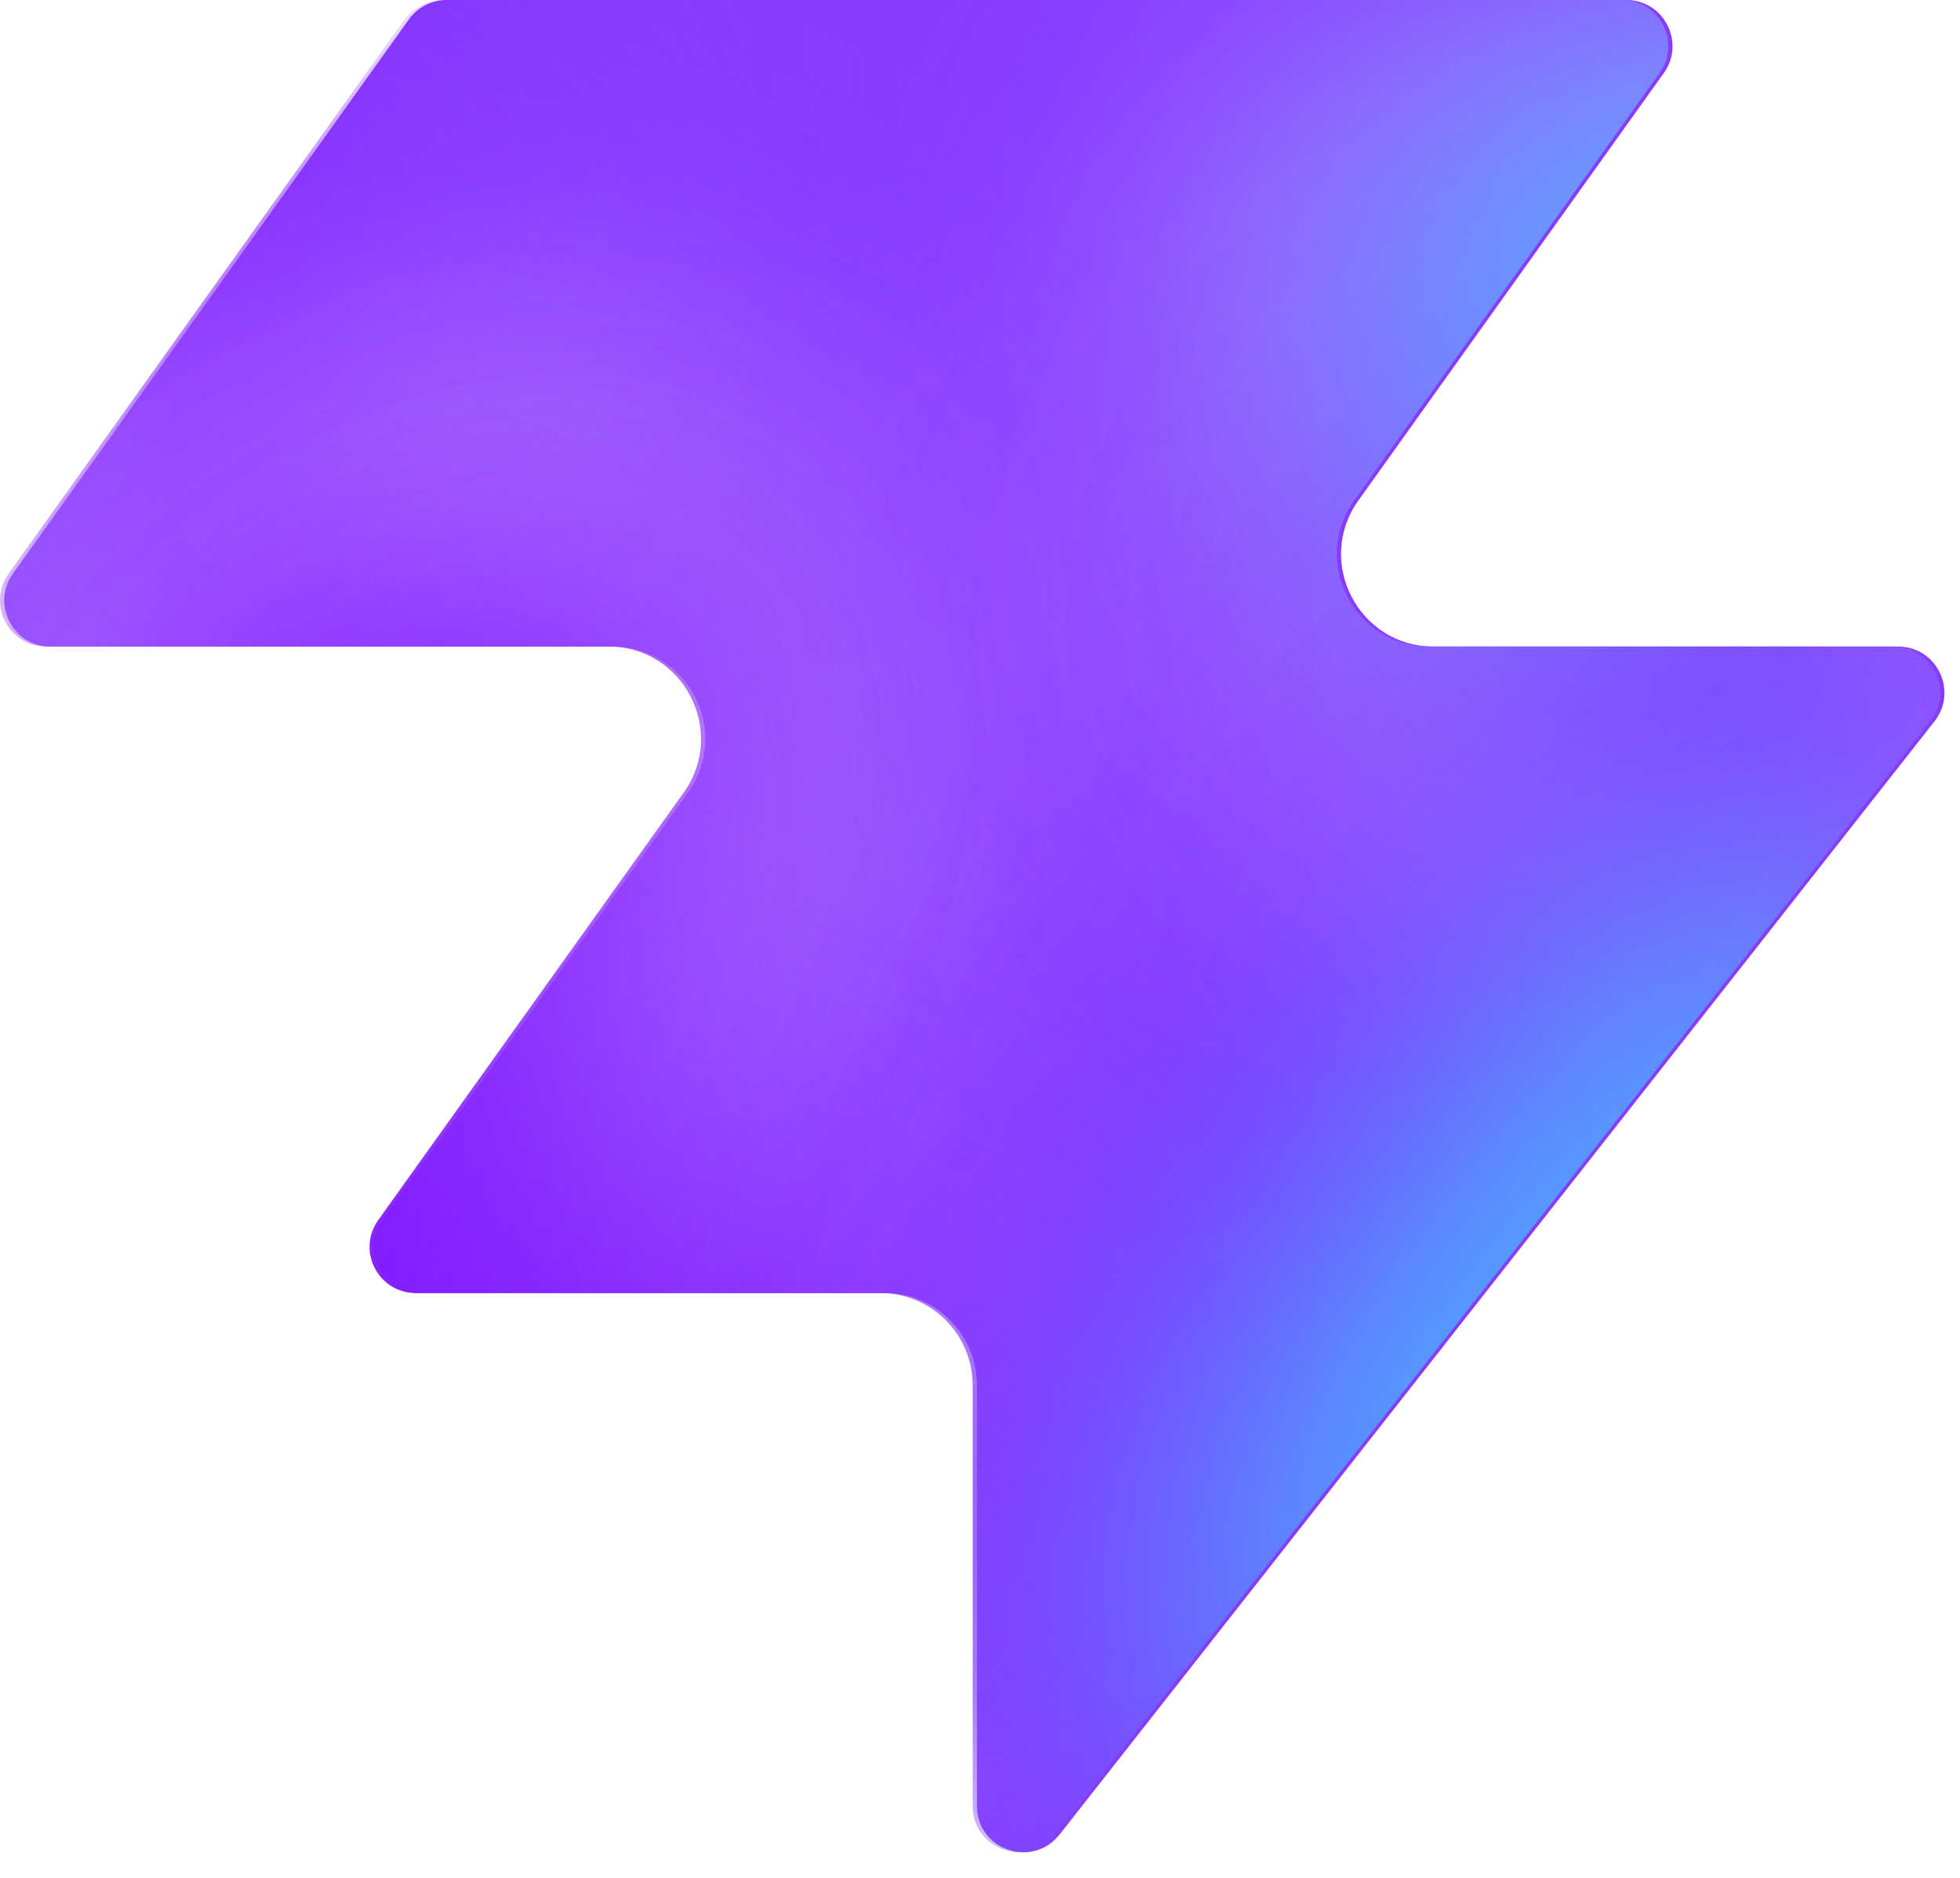
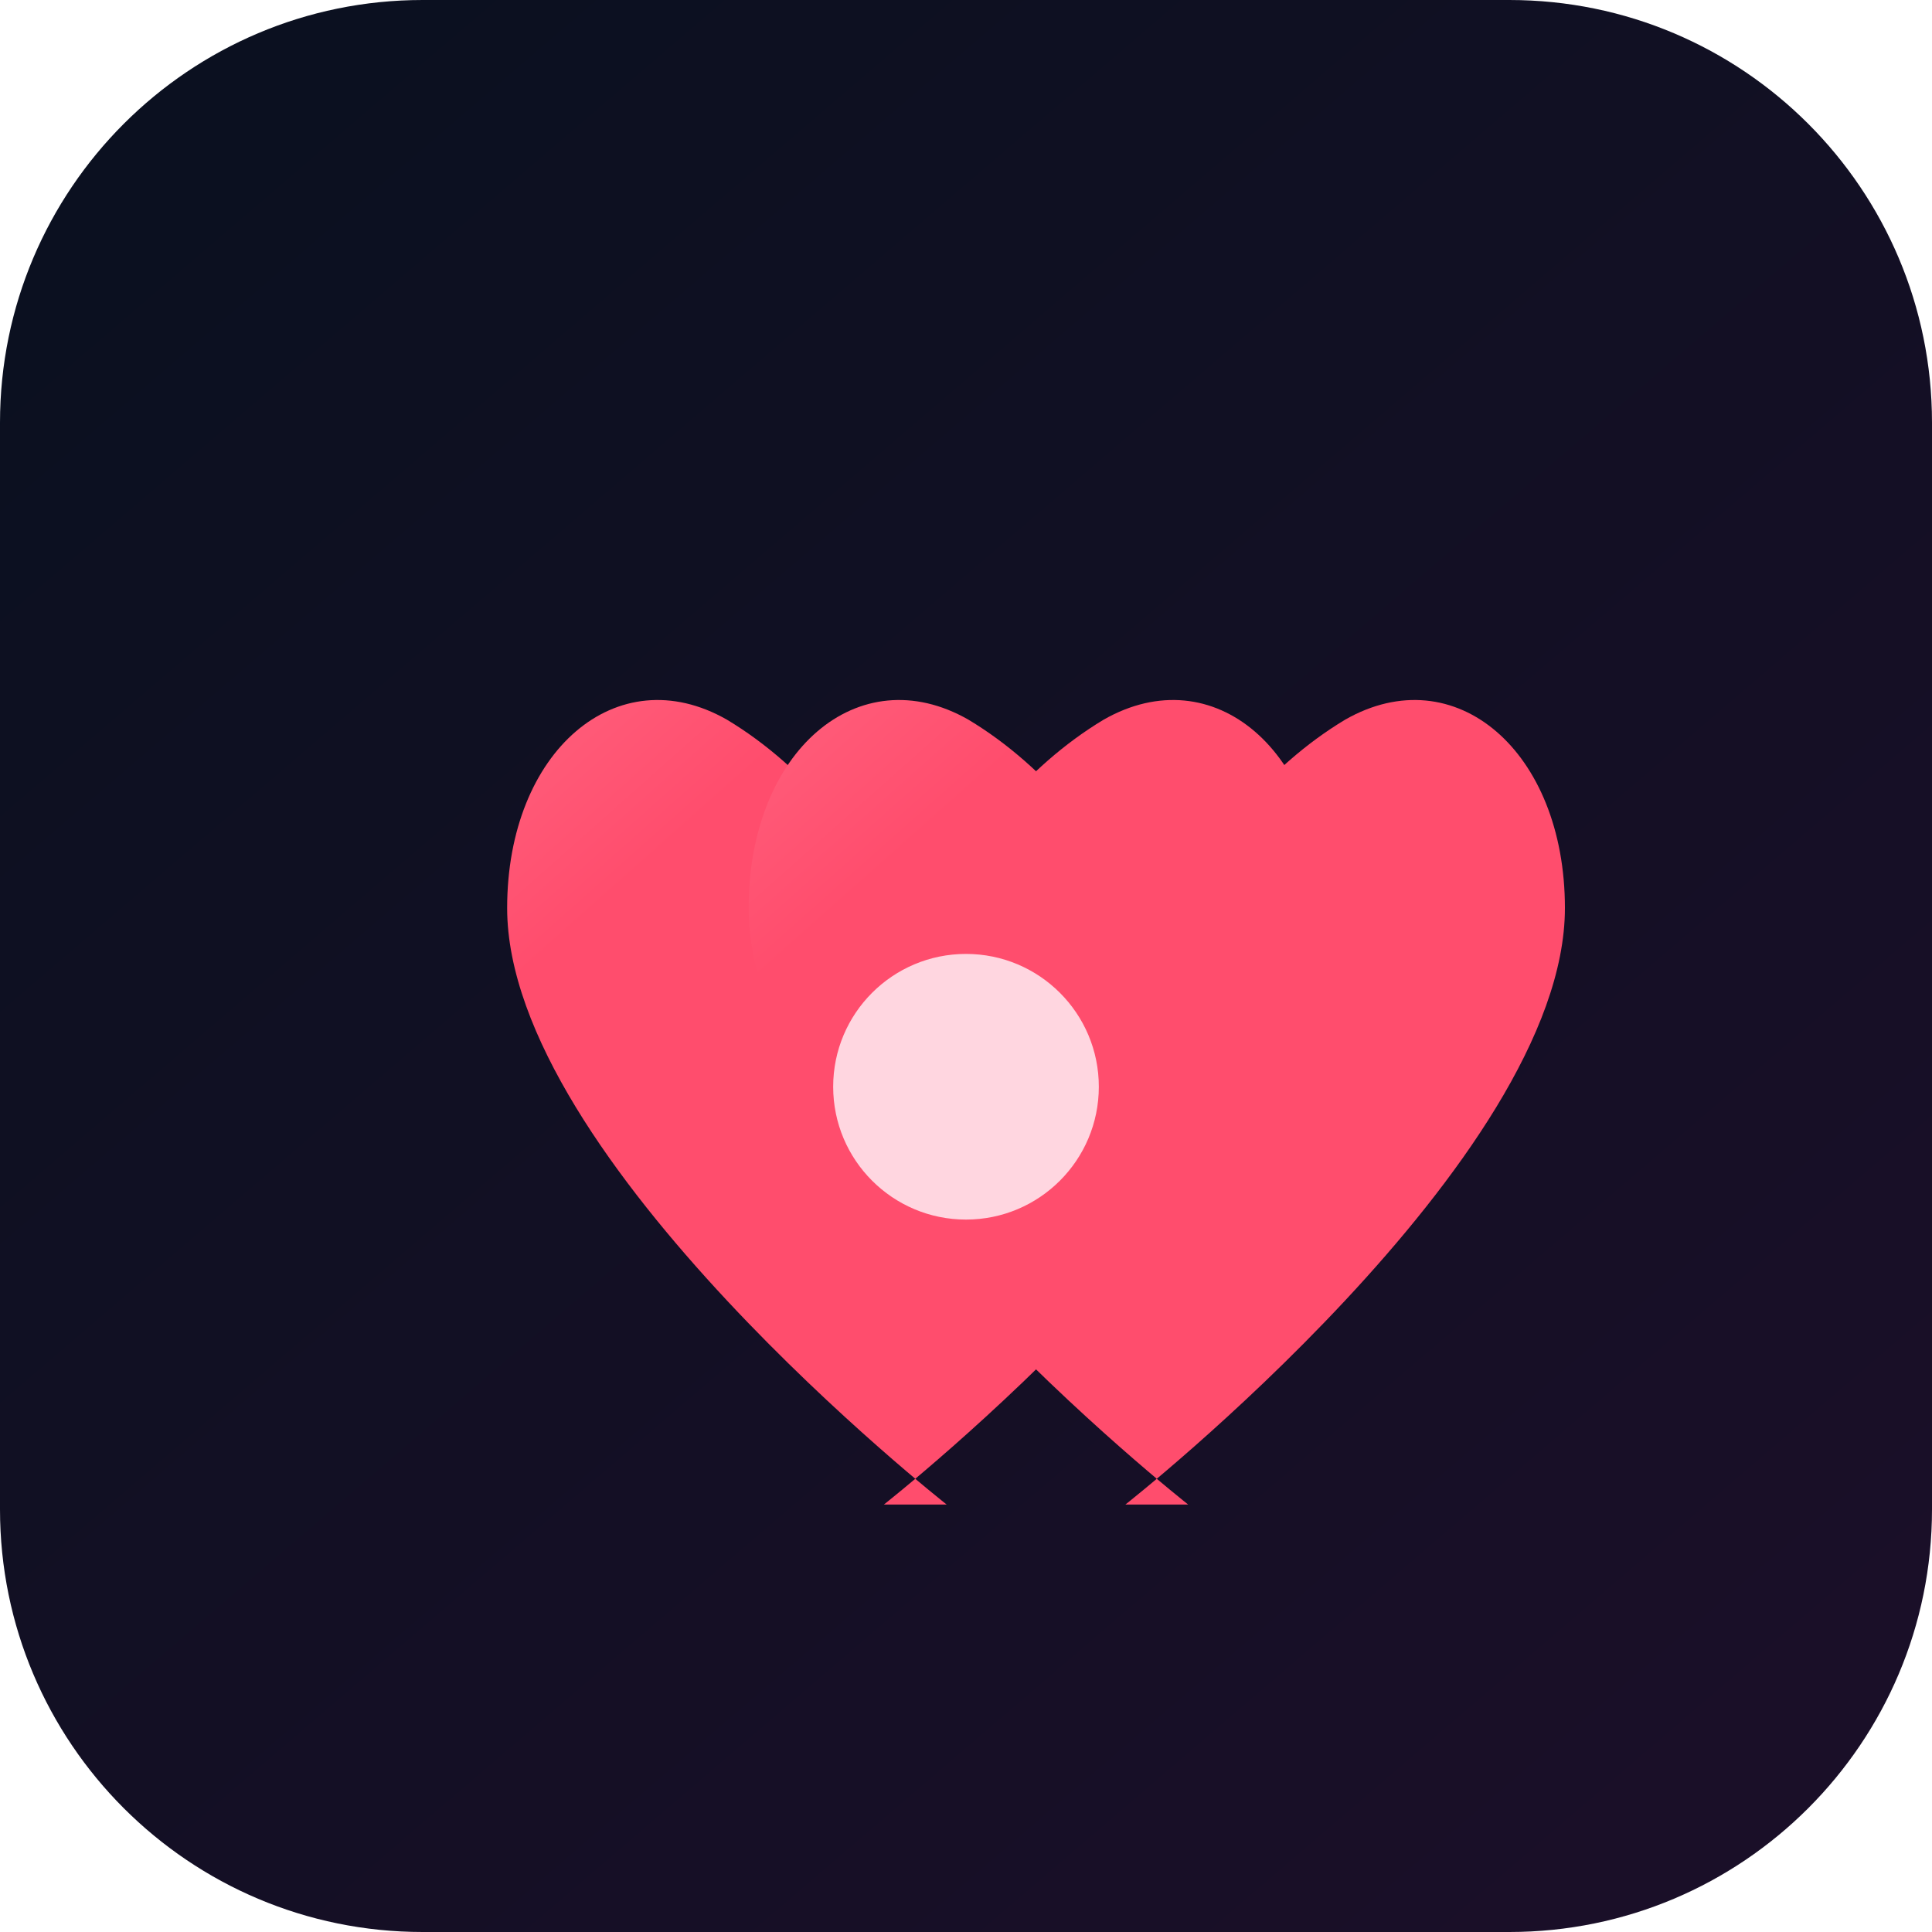
- <svg xmlns="http://www.w3.org/2000/svg" width="48" height="46" fill="none" viewBox="0 0 48 46">
-   <path fill="#863bff" d="M25.946 44.938c-.664.845-2.021.375-2.021-.698V33.937a2.26 2.26 0 0 0-2.262-2.262H10.287c-.92 0-1.456-1.04-.92-1.788l7.48-10.471c1.07-1.497 0-3.578-1.842-3.578H1.237c-.92 0-1.456-1.04-.92-1.788L10.013.474c.214-.297.556-.474.92-.474h28.894c.92 0 1.456 1.04.92 1.788l-7.48 10.471c-1.07 1.498 0 3.579 1.842 3.579h11.377c.943 0 1.473 1.088.89 1.83L25.947 44.94z" style="fill:#863bff;fill:color(display-p3 .525 .23 1);fill-opacity:1" />
-   <mask id="a" width="48" height="46" x="0" y="0" maskUnits="userSpaceOnUse" style="mask-type:alpha">
-     <path fill="#000" d="M25.842 44.938c-.664.844-2.021.375-2.021-.698V33.937a2.26 2.26 0 0 0-2.262-2.262H10.183c-.92 0-1.456-1.04-.92-1.788l7.48-10.471c1.07-1.498 0-3.579-1.842-3.579H1.133c-.92 0-1.456-1.04-.92-1.787L9.91.473c.214-.297.556-.474.92-.474h28.894c.92 0 1.456 1.04.92 1.788l-7.48 10.471c-1.07 1.498 0 3.578 1.842 3.578h11.377c.943 0 1.473 1.088.89 1.832L25.843 44.94z" style="fill:#000;fill-opacity:1" />
-   </mask>
-   <g mask="url(#a)">
-     <g filter="url(#b)">
-       <ellipse cx="5.508" cy="14.704" fill="#ede6ff" rx="5.508" ry="14.704" style="fill:#ede6ff;fill:color(display-p3 .927 .903 1);fill-opacity:1" transform="matrix(.00324 1 1 -.00324 -4.47 31.516)" />
-     </g>
-     <g filter="url(#c)">
-       <ellipse cx="10.399" cy="29.851" fill="#ede6ff" rx="10.399" ry="29.851" style="fill:#ede6ff;fill:color(display-p3 .927 .903 1);fill-opacity:1" transform="matrix(.00324 1 1 -.00324 -39.328 7.883)" />
-     </g>
-     <g filter="url(#d)">
-       <ellipse cx="5.508" cy="30.487" fill="#7e14ff" rx="5.508" ry="30.487" style="fill:#7e14ff;fill:color(display-p3 .492 .077 1);fill-opacity:1" transform="rotate(89.814 -25.913 -14.639)scale(1 -1)" />
-     </g>
-     <g filter="url(#e)">
-       <ellipse cx="5.508" cy="30.599" fill="#7e14ff" rx="5.508" ry="30.599" style="fill:#7e14ff;fill:color(display-p3 .492 .077 1);fill-opacity:1" transform="rotate(89.814 -32.644 -3.334)scale(1 -1)" />
-     </g>
-     <g filter="url(#f)">
-       <ellipse cx="5.508" cy="30.599" fill="#7e14ff" rx="5.508" ry="30.599" style="fill:#7e14ff;fill:color(display-p3 .492 .077 1);fill-opacity:1" transform="matrix(.00324 1 1 -.00324 -34.34 30.47)" />
-     </g>
-     <g filter="url(#g)">
-       <ellipse cx="14.072" cy="22.078" fill="#ede6ff" rx="14.072" ry="22.078" style="fill:#ede6ff;fill:color(display-p3 .927 .903 1);fill-opacity:1" transform="rotate(93.35 24.506 48.493)scale(-1 1)" />
-     </g>
-     <g filter="url(#h)">
-       <ellipse cx="3.47" cy="21.501" fill="#7e14ff" rx="3.47" ry="21.501" style="fill:#7e14ff;fill:color(display-p3 .492 .077 1);fill-opacity:1" transform="rotate(89.009 28.708 47.59)scale(-1 1)" />
-     </g>
-     <g filter="url(#i)">
-       <ellipse cx="3.47" cy="21.501" fill="#7e14ff" rx="3.47" ry="21.501" style="fill:#7e14ff;fill:color(display-p3 .492 .077 1);fill-opacity:1" transform="rotate(89.009 28.708 47.59)scale(-1 1)" />
-     </g>
-     <g filter="url(#j)">
-       <ellipse cx=".387" cy="8.972" fill="#7e14ff" rx="4.407" ry="29.108" style="fill:#7e14ff;fill:color(display-p3 .492 .077 1);fill-opacity:1" transform="rotate(39.51 .387 8.972)" />
-     </g>
-     <g filter="url(#k)">
-       <ellipse cx="47.523" cy="-6.092" fill="#7e14ff" rx="4.407" ry="29.108" style="fill:#7e14ff;fill:color(display-p3 .492 .077 1);fill-opacity:1" transform="rotate(37.892 47.523 -6.092)" />
-     </g>
-     <g filter="url(#l)">
-       <ellipse cx="41.412" cy="6.333" fill="#47bfff" rx="5.971" ry="9.665" style="fill:#47bfff;fill:color(display-p3 .28 .748 1);fill-opacity:1" transform="rotate(37.892 41.412 6.333)" />
-     </g>
-     <g filter="url(#m)">
-       <ellipse cx="-1.879" cy="38.332" fill="#7e14ff" rx="4.407" ry="29.108" style="fill:#7e14ff;fill:color(display-p3 .492 .077 1);fill-opacity:1" transform="rotate(37.892 -1.88 38.332)" />
-     </g>
-     <g filter="url(#n)">
-       <ellipse cx="-1.879" cy="38.332" fill="#7e14ff" rx="4.407" ry="29.108" style="fill:#7e14ff;fill:color(display-p3 .492 .077 1);fill-opacity:1" transform="rotate(37.892 -1.88 38.332)" />
-     </g>
-     <g filter="url(#o)">
-       <ellipse cx="35.651" cy="29.907" fill="#7e14ff" rx="4.407" ry="29.108" style="fill:#7e14ff;fill:color(display-p3 .492 .077 1);fill-opacity:1" transform="rotate(37.892 35.651 29.907)" />
-     </g>
-     <g filter="url(#p)">
-       <ellipse cx="38.418" cy="32.4" fill="#47bfff" rx="5.971" ry="15.297" style="fill:#47bfff;fill:color(display-p3 .28 .748 1);fill-opacity:1" transform="rotate(37.892 38.418 32.4)" />
-     </g>
-   </g>
+ <svg xmlns="http://www.w3.org/2000/svg" viewBox="0 0 32 32" role="img" aria-label="Forever, Somewhere">
  <defs>
-     <filter id="b" width="60.045" height="41.654" x="-19.77" y="16.149" color-interpolation-filters="sRGB" filterUnits="userSpaceOnUse">
-       <feFlood flood-opacity="0" result="BackgroundImageFix" />
-       <feBlend in="SourceGraphic" in2="BackgroundImageFix" result="shape" />
-       <feGaussianBlur result="effect1_foregroundBlur_2002_17158" stdDeviation="7.659" />
-     </filter>
-     <filter id="c" width="90.34" height="51.437" x="-54.613" y="-7.533" color-interpolation-filters="sRGB" filterUnits="userSpaceOnUse">
-       <feFlood flood-opacity="0" result="BackgroundImageFix" />
-       <feBlend in="SourceGraphic" in2="BackgroundImageFix" result="shape" />
-       <feGaussianBlur result="effect1_foregroundBlur_2002_17158" stdDeviation="7.659" />
-     </filter>
-     <filter id="d" width="79.355" height="29.4" x="-49.64" y="2.03" color-interpolation-filters="sRGB" filterUnits="userSpaceOnUse">
-       <feFlood flood-opacity="0" result="BackgroundImageFix" />
-       <feBlend in="SourceGraphic" in2="BackgroundImageFix" result="shape" />
-       <feGaussianBlur result="effect1_foregroundBlur_2002_17158" stdDeviation="4.596" />
-     </filter>
-     <filter id="e" width="79.579" height="29.4" x="-45.045" y="20.029" color-interpolation-filters="sRGB" filterUnits="userSpaceOnUse">
-       <feFlood flood-opacity="0" result="BackgroundImageFix" />
-       <feBlend in="SourceGraphic" in2="BackgroundImageFix" result="shape" />
-       <feGaussianBlur result="effect1_foregroundBlur_2002_17158" stdDeviation="4.596" />
-     </filter>
-     <filter id="f" width="79.579" height="29.4" x="-43.513" y="21.178" color-interpolation-filters="sRGB" filterUnits="userSpaceOnUse">
-       <feFlood flood-opacity="0" result="BackgroundImageFix" />
-       <feBlend in="SourceGraphic" in2="BackgroundImageFix" result="shape" />
-       <feGaussianBlur result="effect1_foregroundBlur_2002_17158" stdDeviation="4.596" />
-     </filter>
-     <filter id="g" width="74.749" height="58.852" x="15.756" y="-17.901" color-interpolation-filters="sRGB" filterUnits="userSpaceOnUse">
-       <feFlood flood-opacity="0" result="BackgroundImageFix" />
-       <feBlend in="SourceGraphic" in2="BackgroundImageFix" result="shape" />
-       <feGaussianBlur result="effect1_foregroundBlur_2002_17158" stdDeviation="7.659" />
-     </filter>
-     <filter id="h" width="61.377" height="25.362" x="23.548" y="2.284" color-interpolation-filters="sRGB" filterUnits="userSpaceOnUse">
-       <feFlood flood-opacity="0" result="BackgroundImageFix" />
-       <feBlend in="SourceGraphic" in2="BackgroundImageFix" result="shape" />
-       <feGaussianBlur result="effect1_foregroundBlur_2002_17158" stdDeviation="4.596" />
-     </filter>
-     <filter id="i" width="61.377" height="25.362" x="23.548" y="2.284" color-interpolation-filters="sRGB" filterUnits="userSpaceOnUse">
-       <feFlood flood-opacity="0" result="BackgroundImageFix" />
-       <feBlend in="SourceGraphic" in2="BackgroundImageFix" result="shape" />
-       <feGaussianBlur result="effect1_foregroundBlur_2002_17158" stdDeviation="4.596" />
-     </filter>
-     <filter id="j" width="56.045" height="63.649" x="-27.636" y="-22.853" color-interpolation-filters="sRGB" filterUnits="userSpaceOnUse">
-       <feFlood flood-opacity="0" result="BackgroundImageFix" />
-       <feBlend in="SourceGraphic" in2="BackgroundImageFix" result="shape" />
-       <feGaussianBlur result="effect1_foregroundBlur_2002_17158" stdDeviation="4.596" />
-     </filter>
-     <filter id="k" width="54.814" height="64.646" x="20.116" y="-38.415" color-interpolation-filters="sRGB" filterUnits="userSpaceOnUse">
-       <feFlood flood-opacity="0" result="BackgroundImageFix" />
-       <feBlend in="SourceGraphic" in2="BackgroundImageFix" result="shape" />
-       <feGaussianBlur result="effect1_foregroundBlur_2002_17158" stdDeviation="4.596" />
-     </filter>
-     <filter id="l" width="33.541" height="35.313" x="24.641" y="-11.323" color-interpolation-filters="sRGB" filterUnits="userSpaceOnUse">
-       <feFlood flood-opacity="0" result="BackgroundImageFix" />
-       <feBlend in="SourceGraphic" in2="BackgroundImageFix" result="shape" />
-       <feGaussianBlur result="effect1_foregroundBlur_2002_17158" stdDeviation="4.596" />
-     </filter>
-     <filter id="m" width="54.814" height="64.646" x="-29.286" y="6.009" color-interpolation-filters="sRGB" filterUnits="userSpaceOnUse">
-       <feFlood flood-opacity="0" result="BackgroundImageFix" />
-       <feBlend in="SourceGraphic" in2="BackgroundImageFix" result="shape" />
-       <feGaussianBlur result="effect1_foregroundBlur_2002_17158" stdDeviation="4.596" />
-     </filter>
-     <filter id="n" width="54.814" height="64.646" x="-29.286" y="6.009" color-interpolation-filters="sRGB" filterUnits="userSpaceOnUse">
-       <feFlood flood-opacity="0" result="BackgroundImageFix" />
-       <feBlend in="SourceGraphic" in2="BackgroundImageFix" result="shape" />
-       <feGaussianBlur result="effect1_foregroundBlur_2002_17158" stdDeviation="4.596" />
-     </filter>
-     <filter id="o" width="54.814" height="64.646" x="8.244" y="-2.416" color-interpolation-filters="sRGB" filterUnits="userSpaceOnUse">
-       <feFlood flood-opacity="0" result="BackgroundImageFix" />
-       <feBlend in="SourceGraphic" in2="BackgroundImageFix" result="shape" />
-       <feGaussianBlur result="effect1_foregroundBlur_2002_17158" stdDeviation="4.596" />
-     </filter>
-     <filter id="p" width="39.409" height="43.623" x="18.713" y="10.588" color-interpolation-filters="sRGB" filterUnits="userSpaceOnUse">
-       <feFlood flood-opacity="0" result="BackgroundImageFix" />
-       <feBlend in="SourceGraphic" in2="BackgroundImageFix" result="shape" />
-       <feGaussianBlur result="effect1_foregroundBlur_2002_17158" stdDeviation="4.596" />
-     </filter>
+     <linearGradient id="bg" x1="4" y1="2" x2="28" y2="30" gradientUnits="userSpaceOnUse">
+       <stop offset="0%" stop-color="#0b1020" />
+       <stop offset="100%" stop-color="#1a0f28" />
+     </linearGradient>
+     <linearGradient id="rose" x1="8" y1="8" x2="24" y2="26" gradientUnits="userSpaceOnUse">
+       <stop offset="0%" stop-color="#ff8fa3" />
+       <stop offset="100%" stop-color="#ff4d6d" />
+     </linearGradient>
  </defs>
+   <rect width="32" height="32" rx="7" fill="url(#bg)" />
+   <path fill="url(#rose)" transform="translate(-2 1) scale(0.52)" d="M34 46c0 0-14-11-14-19 0-5 3.5-8 7-6 2.5 1.5 4.5 4 6 7 1.5-3 3.5-5.5 6-7 3.5-2 7 1 7 6 0 8-14 19-14 19z" />
+   <path fill="url(#rose)" transform="translate(2 1) scale(0.52)" d="M34 46c0 0-14-11-14-19 0-5 3.5-8 7-6 2.5 1.5 4.5 4 6 7 1.5-3 3.5-5.5 6-7 3.5-2 7 1 7 6 0 8-14 19-14 19z" />
+   <circle cx="16" cy="18" r="2.2" fill="#ffd6e0" />
</svg>
